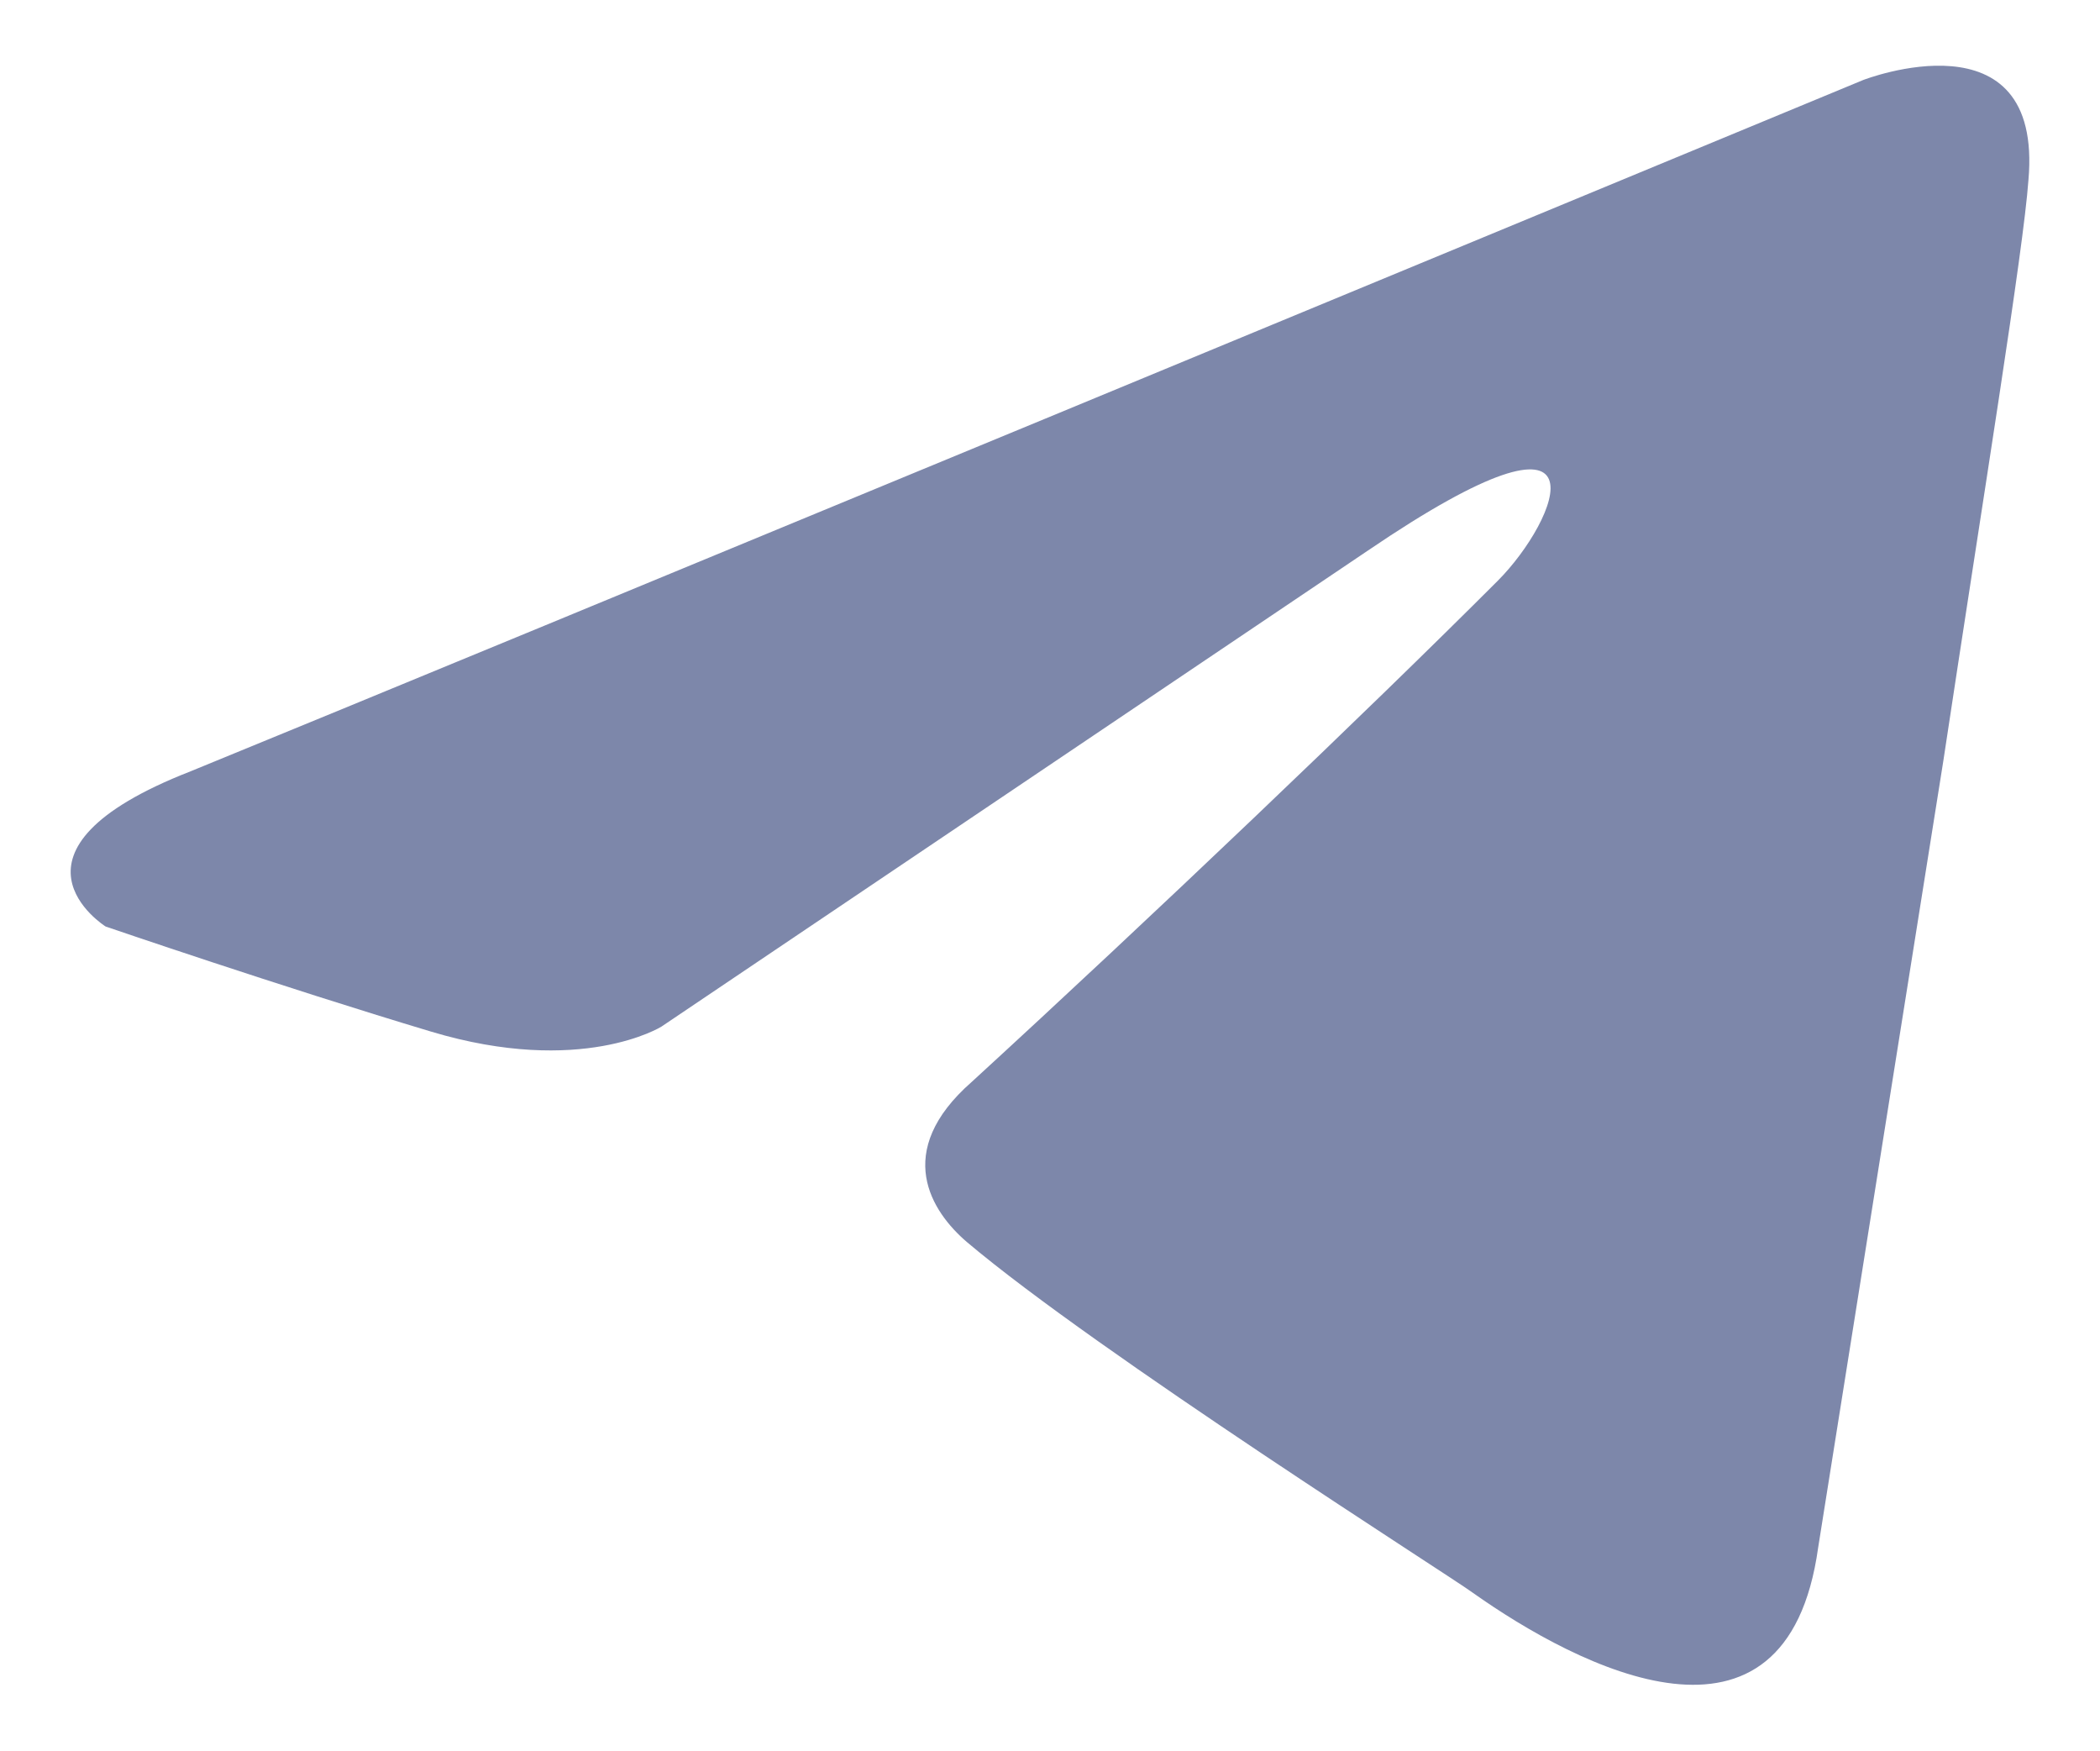
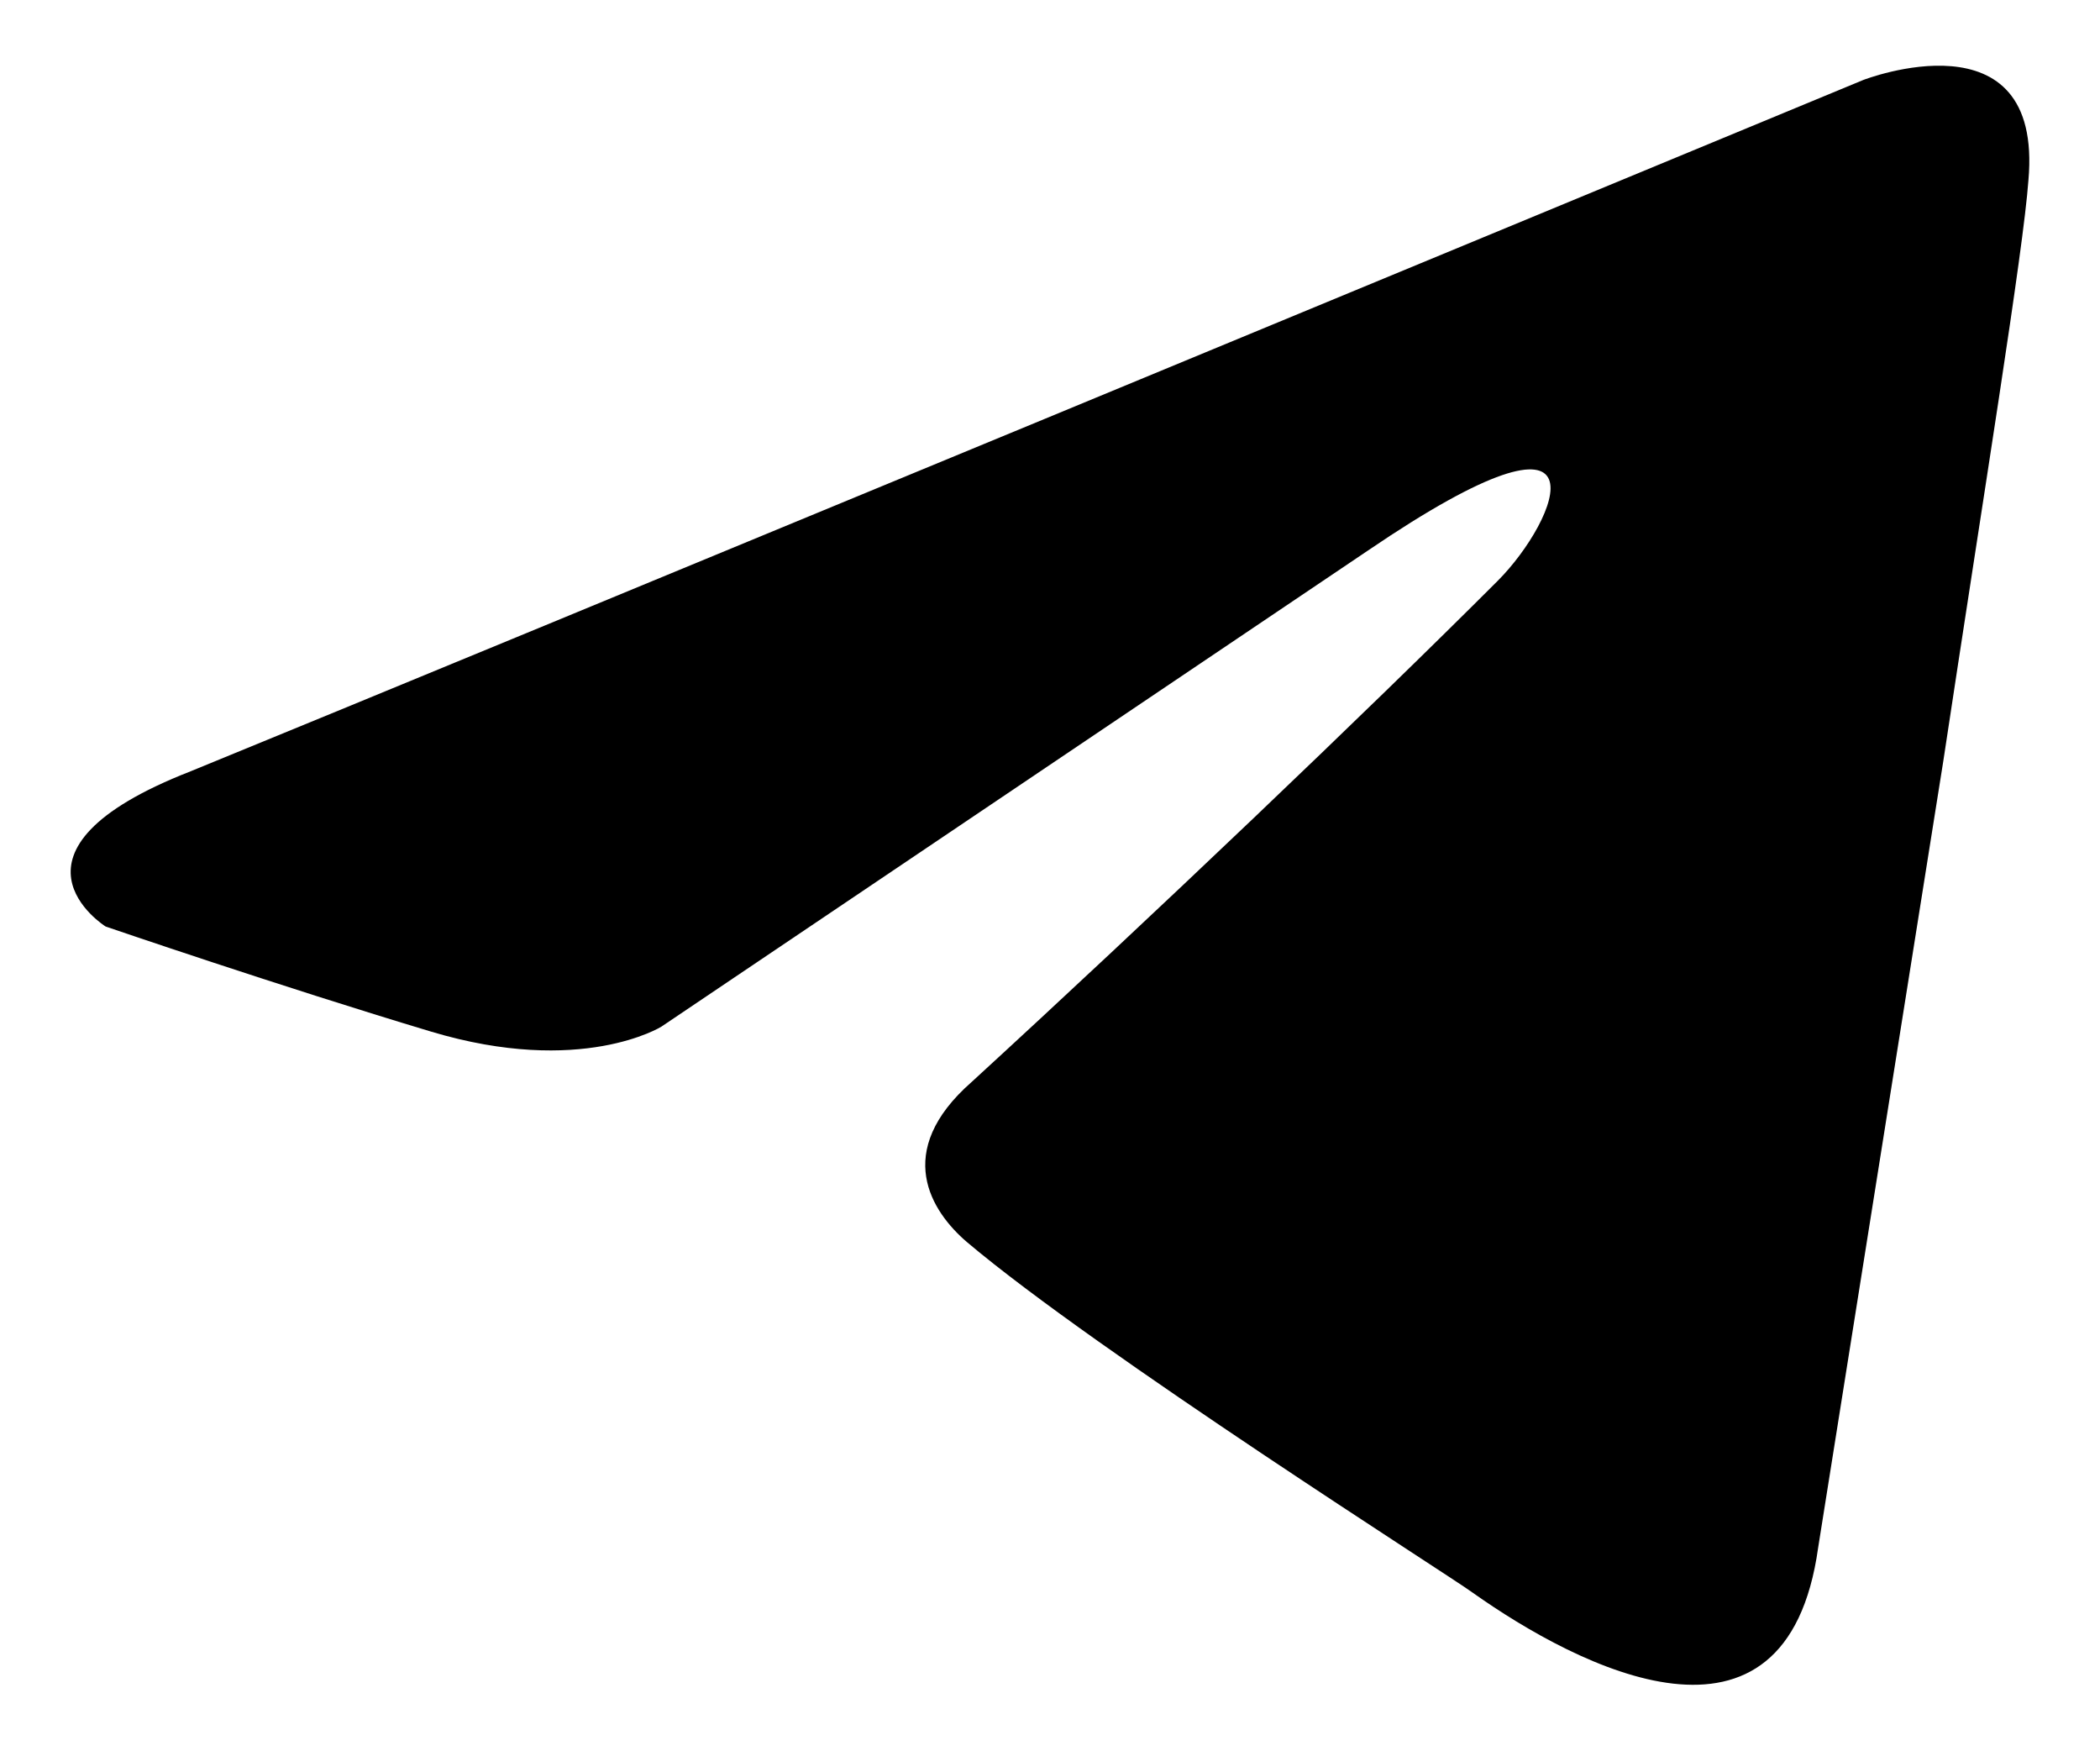
- <svg xmlns="http://www.w3.org/2000/svg" width="24" height="20" viewBox="0 0 24 20" fill="none">
-   <path d="M21.294 0.914C18.34 2.137 5.679 7.382 2.18 8.812C-0.166 9.727 1.207 10.586 1.207 10.586C1.207 10.586 3.21 11.272 4.927 11.787C6.644 12.302 7.559 11.73 7.559 11.73L15.628 6.294C18.49 4.348 17.803 5.95 17.116 6.637C15.628 8.125 13.168 10.471 11.107 12.36C10.192 13.161 10.649 13.848 11.05 14.191C12.538 15.45 16.601 18.025 16.83 18.197C18.039 19.053 20.417 20.285 20.779 17.682L22.209 8.697C22.667 5.664 23.125 2.86 23.182 2.059C23.354 0.113 21.294 0.914 21.294 0.914Z" fill="#7D87AA" />
+ <svg xmlns="http://www.w3.org/2000/svg" width="24" height="20" viewBox="0 0 24 20" fill="currentColor">
+   <path d="M21.294 0.914C18.34 2.137 5.679 7.382 2.18 8.812C-0.166 9.727 1.207 10.586 1.207 10.586C1.207 10.586 3.21 11.272 4.927 11.787C6.644 12.302 7.559 11.73 7.559 11.73L15.628 6.294C18.49 4.348 17.803 5.95 17.116 6.637C15.628 8.125 13.168 10.471 11.107 12.36C10.192 13.161 10.649 13.848 11.05 14.191C12.538 15.45 16.601 18.025 16.83 18.197C18.039 19.053 20.417 20.285 20.779 17.682L22.209 8.697C22.667 5.664 23.125 2.86 23.182 2.059C23.354 0.113 21.294 0.914 21.294 0.914Z" fill="currentColor" />
</svg>
